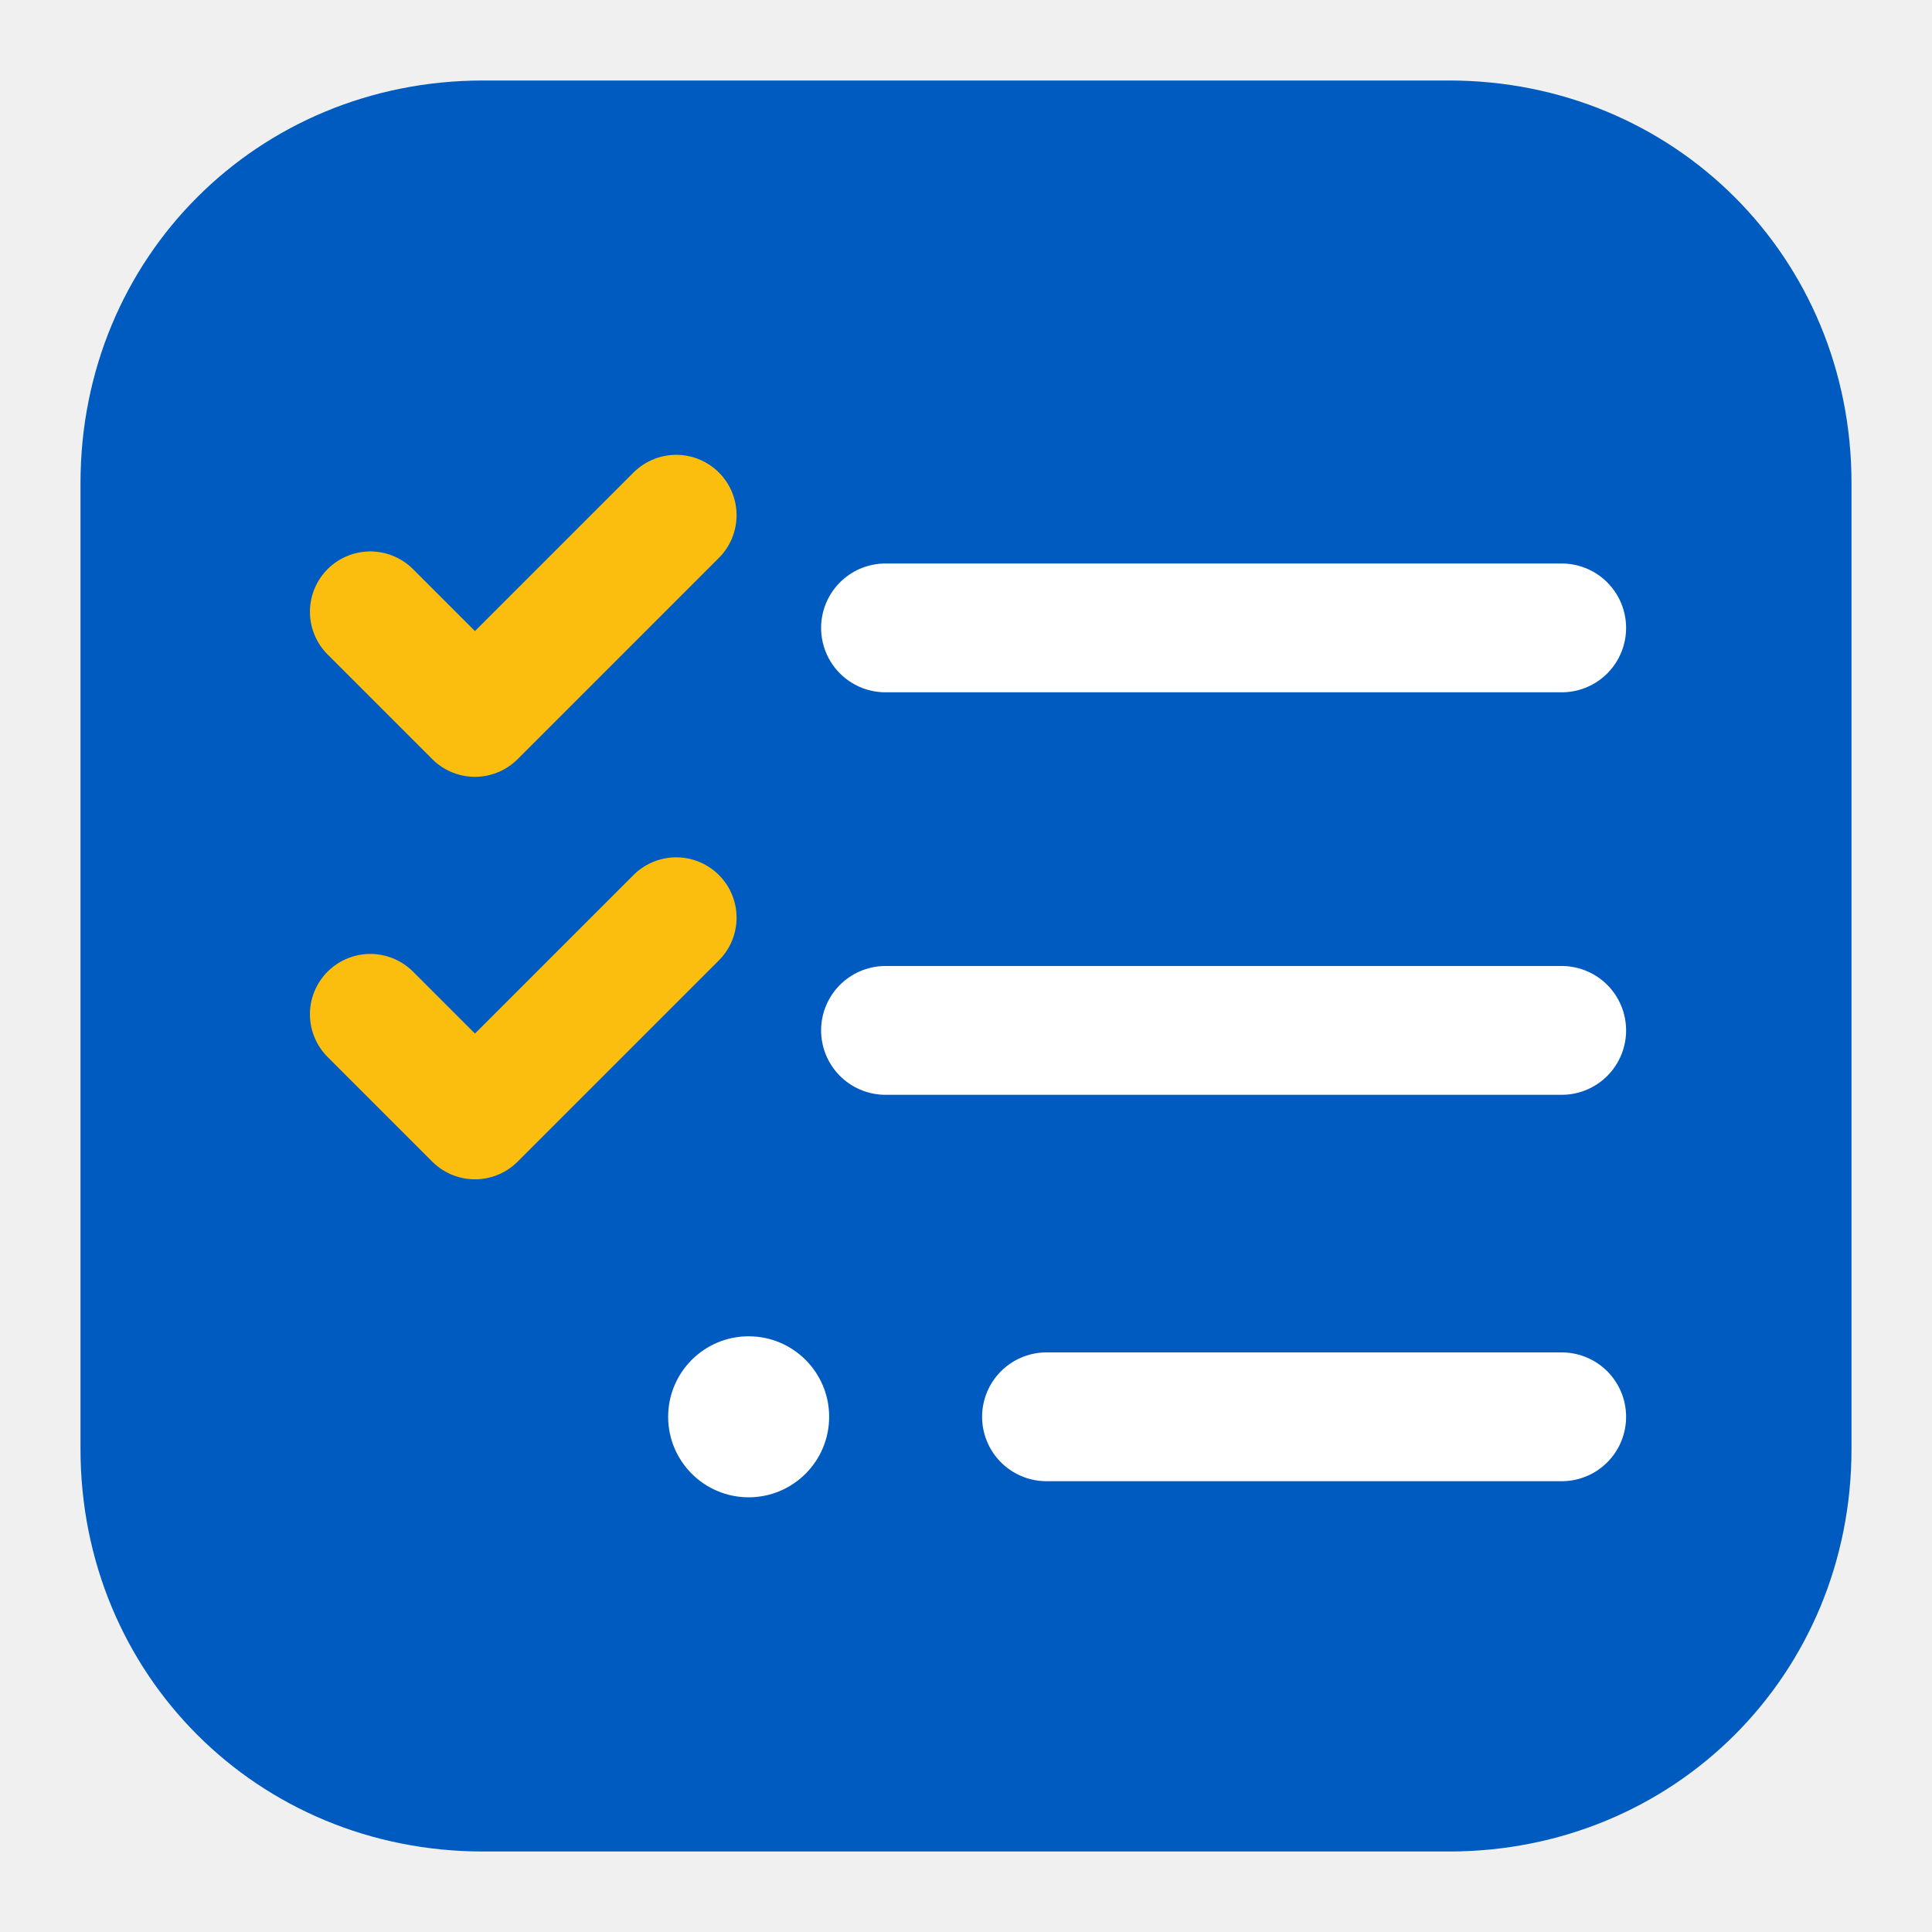
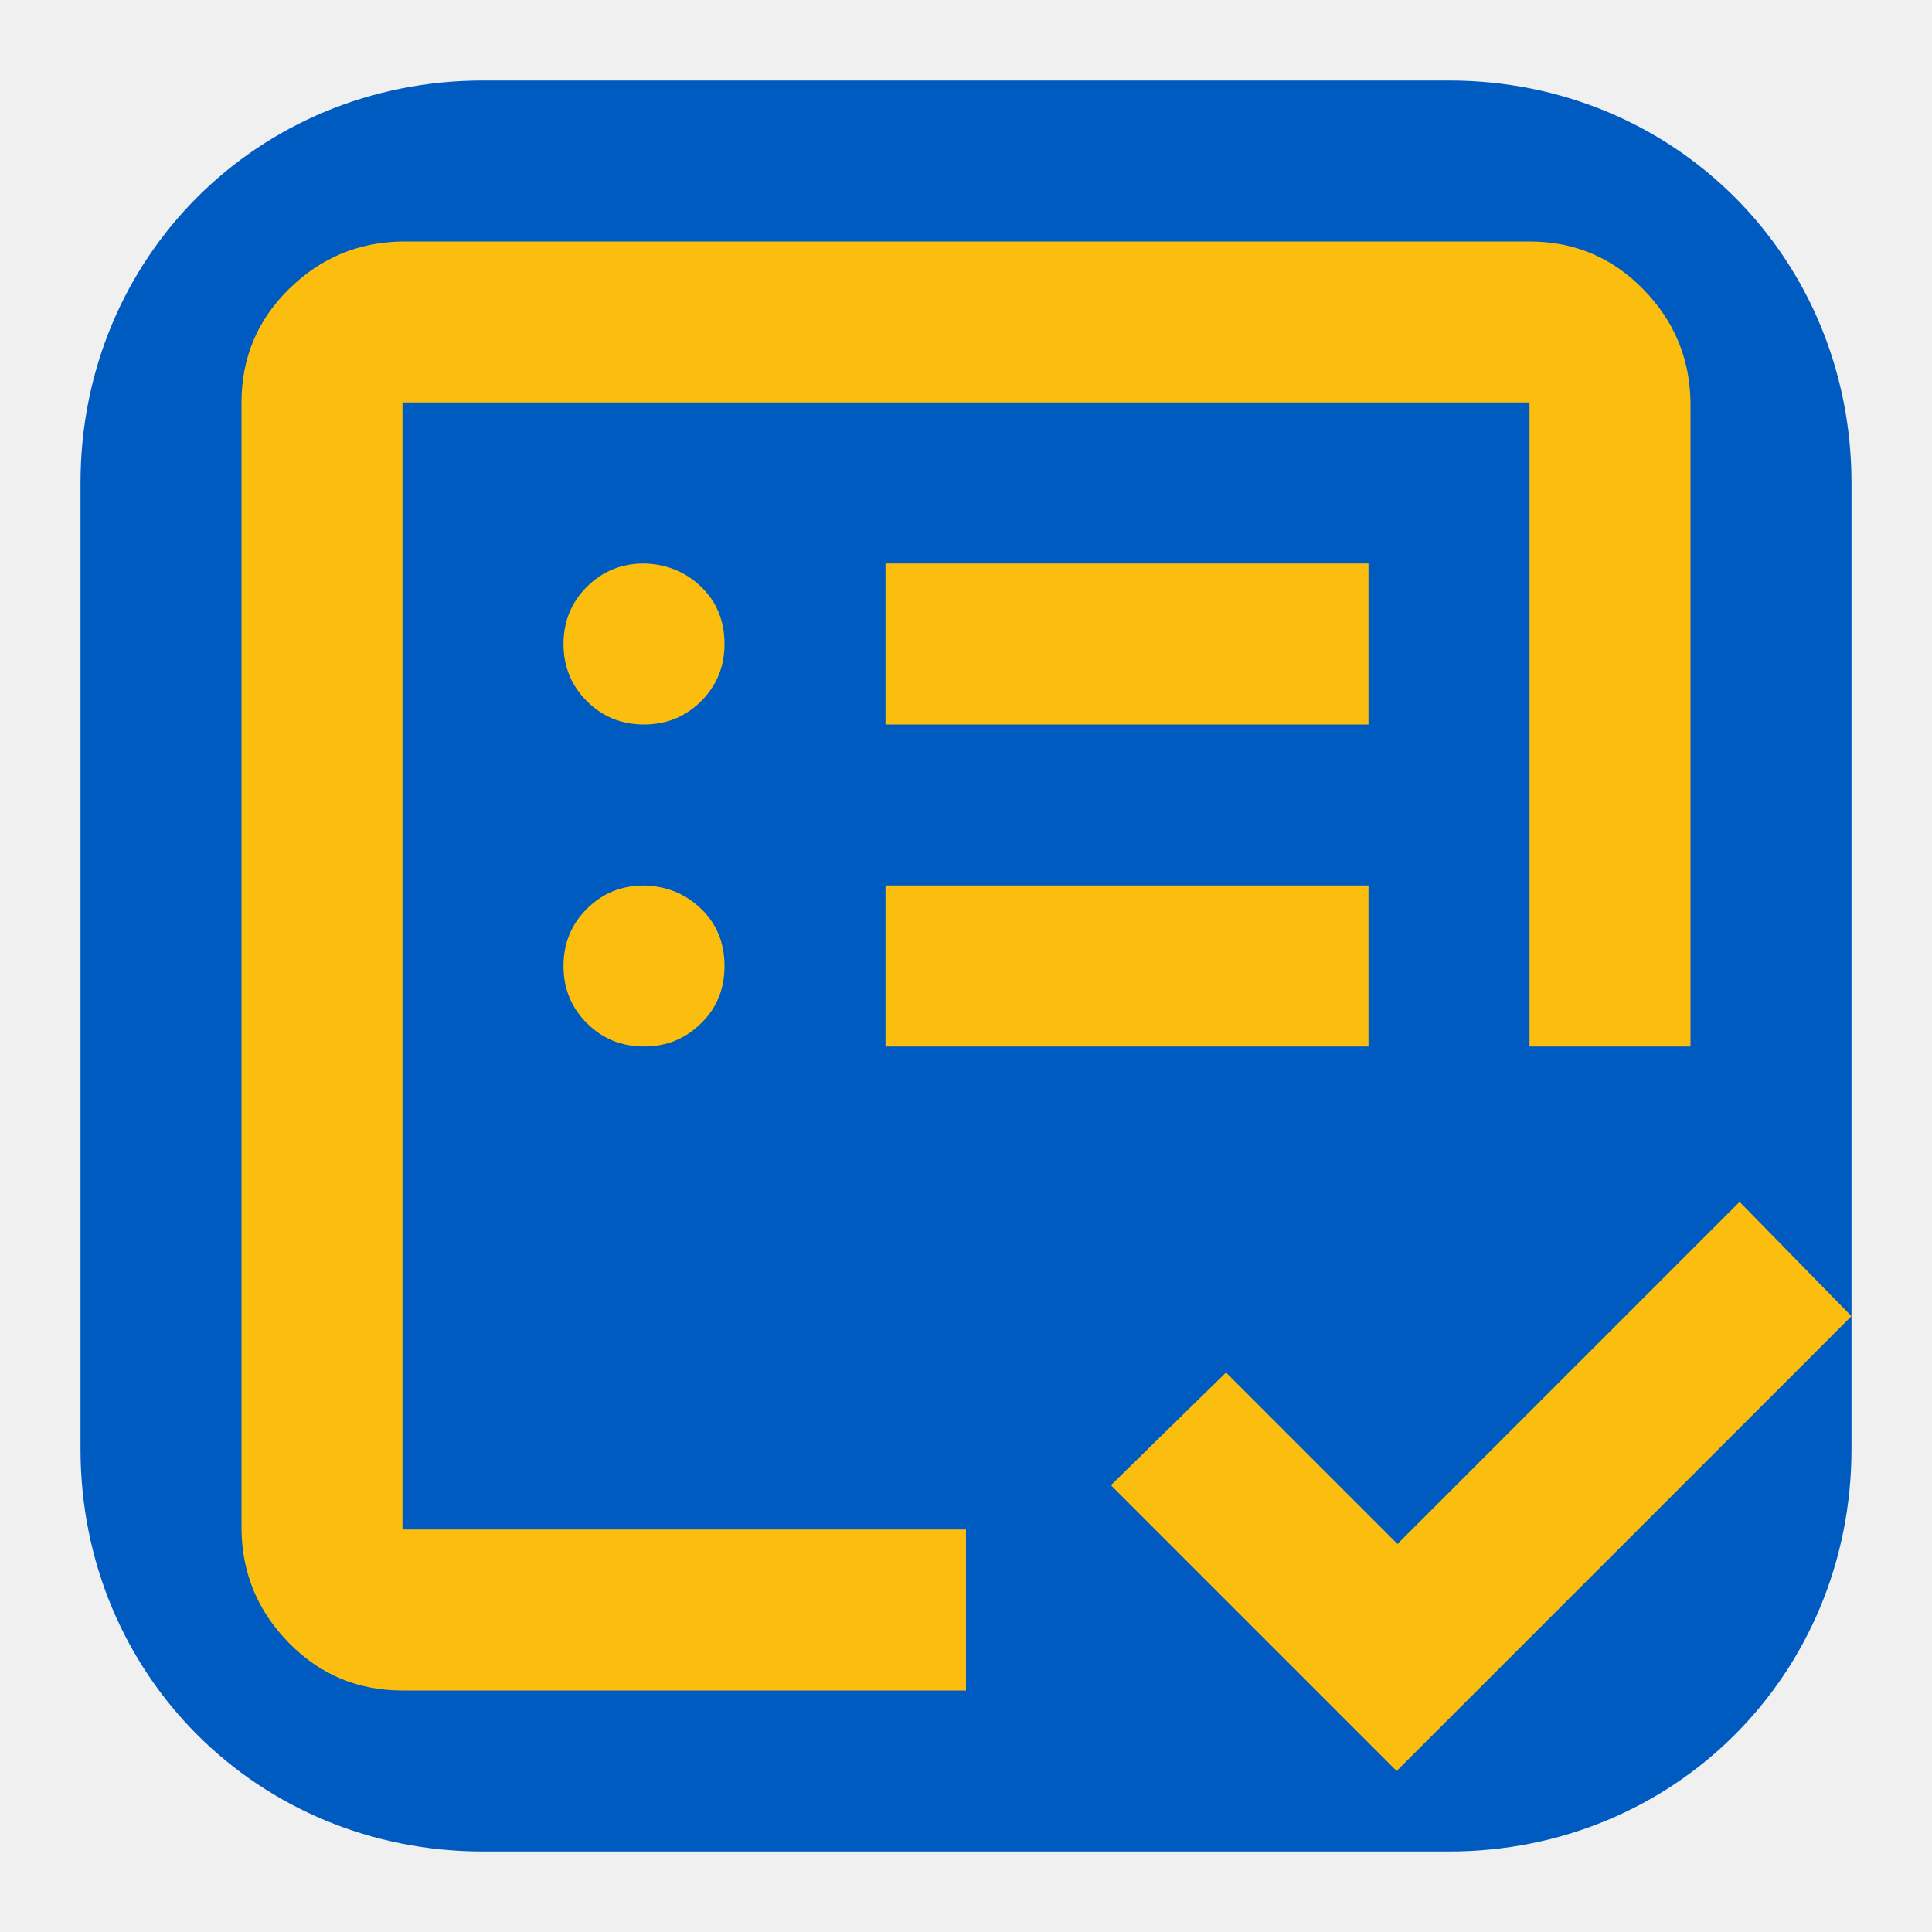
- <svg xmlns="http://www.w3.org/2000/svg" viewBox="0 0 24 24">
-   <path d="M18 23H6c-2.8 0-5-2.2-5-5V6c0-2.8 2.2-5 5-5h12c2.8 0 5 2.2 5 5v12c0 2.8-2.2 5-5 5z" style="fill:#005bc0" />
-   <path d="m4.6 7.6 1.3 1.3 2.5-2.5M4.6 12.6l1.3 1.3 2.5-2.5" style="fill:none;stroke:#fbbd0e;stroke-width:1.5;stroke-linecap:round;stroke-linejoin:round" />
-   <path d="M11 7.8h8.4M11 12.8h8.4M13 17.6h6.4" style="fill:none;stroke:#fff;stroke-width:1.6;stroke-linecap:round" />
-   <circle cx="9.3" cy="17.6" r="1" style="fill:#fff" />
+ <svg xmlns="http://www.w3.org/2000/svg" width="24" height="24" viewBox="0 0 24 24">
+   <path id="path739" style="fill:#005bc0;" d="M18 23H6C3.2 23 1 20.8 1 18V6C1 3.2 3.2 1 6 1H18C20.8 1 23 3.2 23 6V18C23 20.8 20.8 23 18 23z" />
+   <path id="path197" style="fill:#FBBD0E;fill-opacity:1;fill-rule:nonzero;" d="M5 19zM5 21Q4.17 21 3.59 20.41Q3.01 19.82 3 19V5Q3 4.17 3.59 3.59Q4.18 3.01 5 3H19Q19.83 3 20.41 3.59Q20.99 4.18 21 5V13H19V5H5V19H12V21zM17.35 22L13.8 18.45L15.23 17.05L17.36 19.18L21.61 14.93L23 16.35zM8.71 12.71Q9 12.43 9 12Q9 11.57 8.71 11.29Q8.42 11.01 8 11Q7.58 11 7.29 11.29Q7 11.58 7 12Q7 12.42 7.29 12.71Q7.58 13 8 13Q8.42 13 8.71 12.71zM8.71 8.71Q9 8.42 9 8Q9 7.57 8.71 7.29Q8.42 7.01 8 7Q7.58 7 7.29 7.29Q7 7.58 7 8Q7 8.42 7.29 8.71Q7.58 9 8 9Q8.42 9 8.71 8.71zM11 13H17V11H11zM11 9H17V7H11z" />
</svg>
